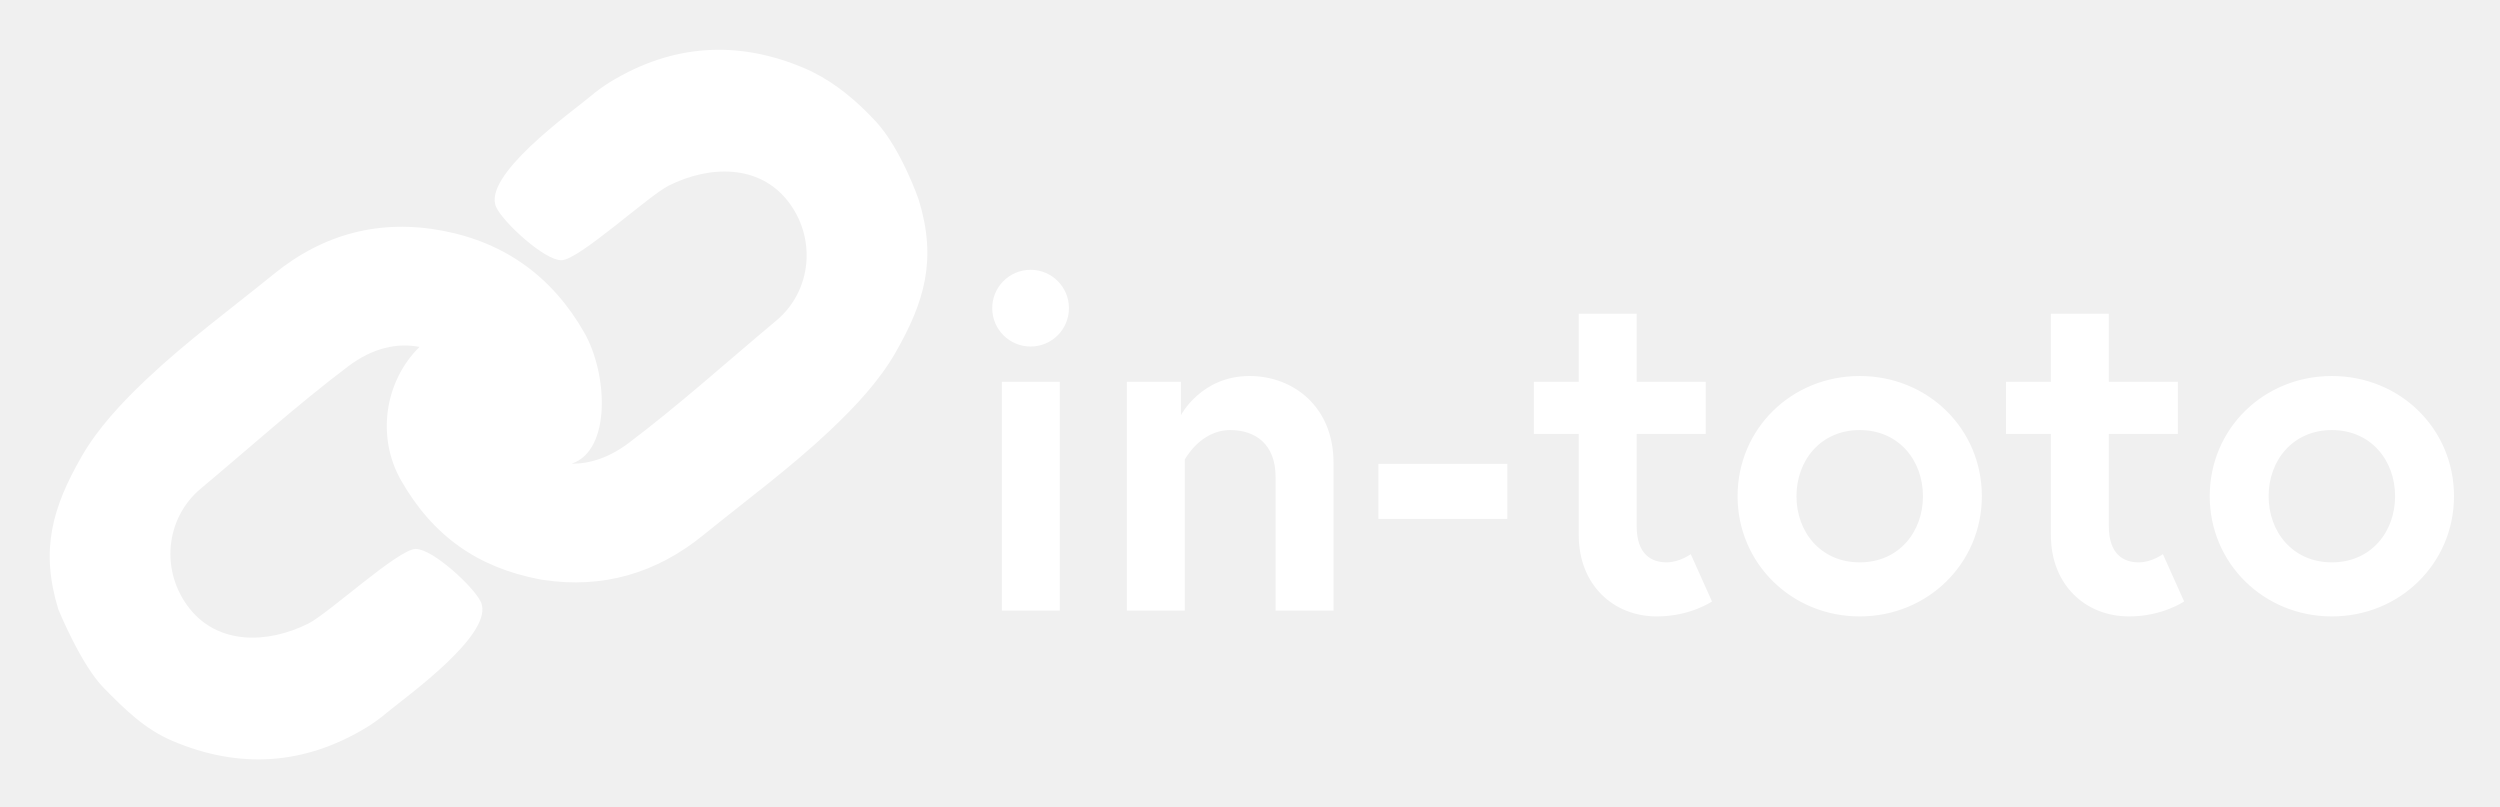
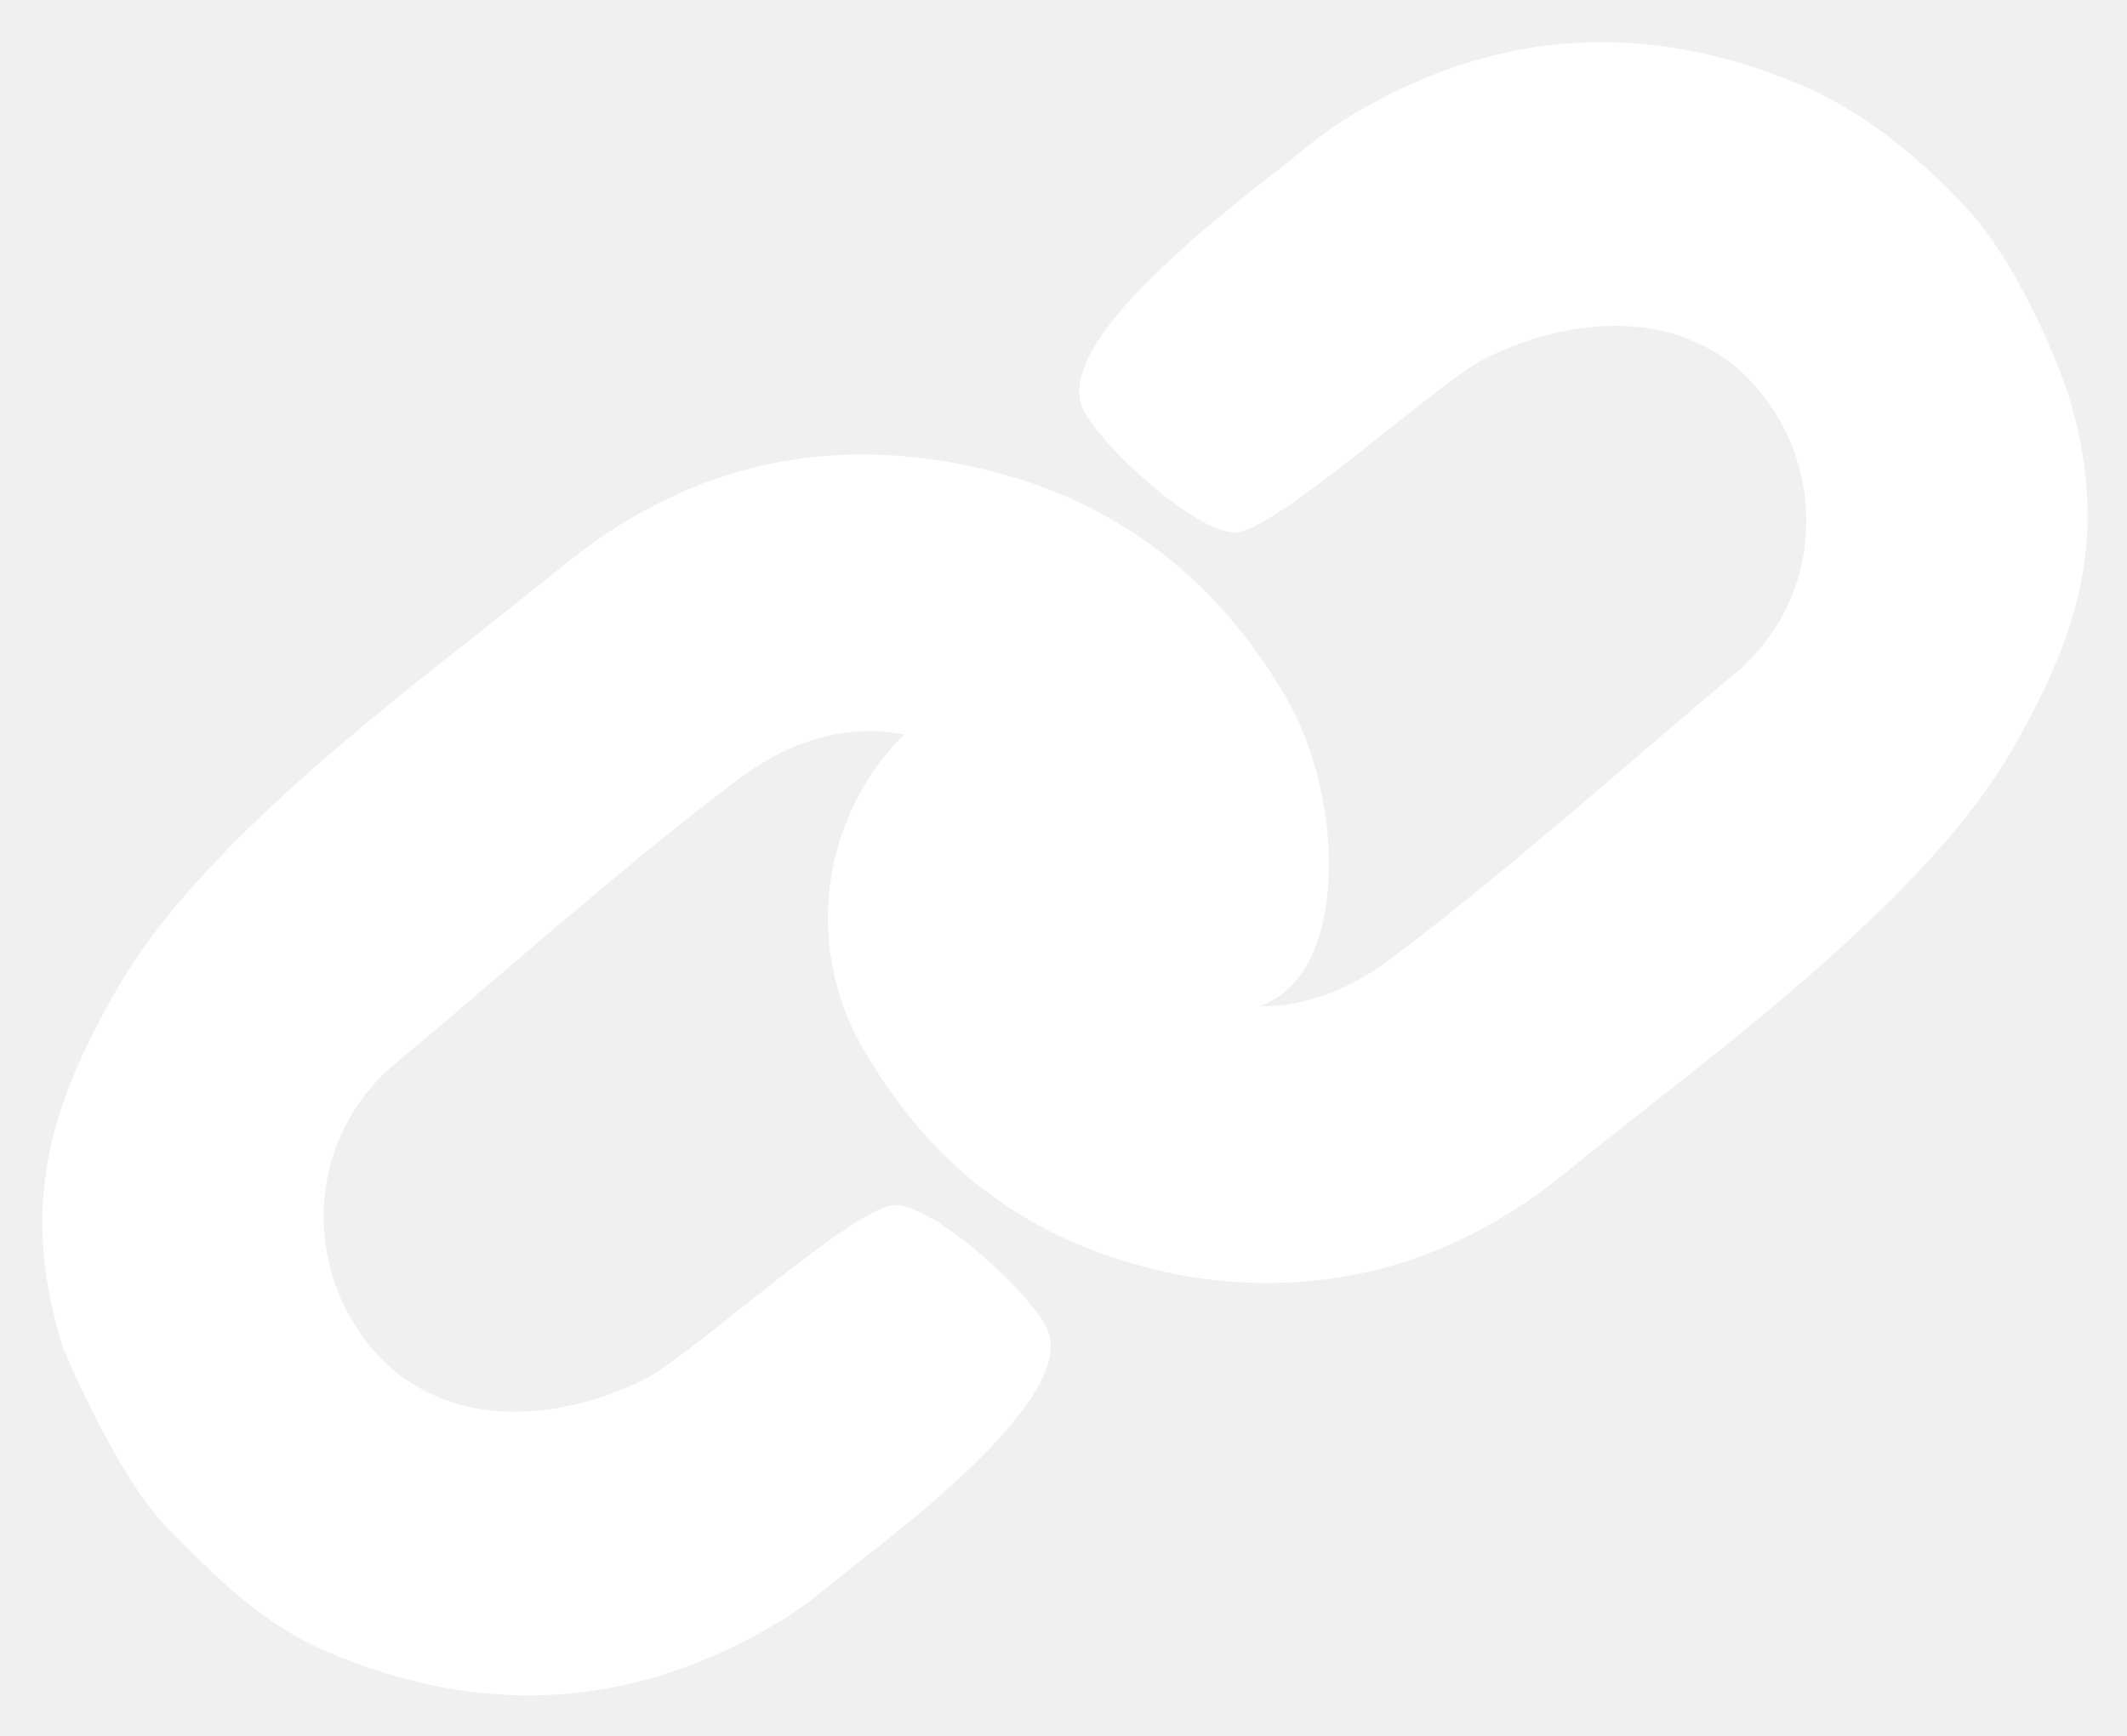
- <svg xmlns="http://www.w3.org/2000/svg" aria-labelledby="in-toto-logo-title" role="img" viewBox="-27.90 -35.40 3140.80 1013.30">
-   <defs>
-     <style>.cls-1{fill:#fff}</style>
-   </defs>
-   <path d="M1267.137 303.556q-.285-.002-.57 0a48.198 48.198 0 1 0 .57 0zM1230.747 444.264h72.78v287.483h-72.78zm311.139-7.277c-60.65 0-86.123 49.126-86.123 49.126v-41.849h-67.928v287.483h72.781V541.911s19.408-36.997 57.011-36.997c31.538 0 57.011 17.589 57.011 58.831v168.001h72.781v-186.197c0-69.141-49.733-108.563-105.532-108.563zM1703.822 547.37h161.936v69.14h-161.936zm362.082 123.726c-19.408 0-37.603-10.31-37.603-45.488V509.767h86.729v-65.503h-86.729v-85.516H1955.52v85.516h-56.404v65.503h56.404v127.366c0 61.256 42.455 101.893 98.254 101.893 41.848 0 69.142-18.803 69.142-18.803l-26.687-59.436s-13.949 10.31-30.325 10.31zm242.598-234.109c-85.516 0-153.446 66.108-153.446 151.019 0 84.304 67.929 151.019 153.446 151.019s153.445-66.715 153.445-151.019c0-84.911-67.929-151.019-153.445-151.019zm0 234.109c-49.126 0-79.451-38.209-79.451-83.09 0-44.883 30.325-83.092 79.451-83.092s79.451 38.209 79.451 83.092c0 44.881-30.325 83.09-79.451 83.09zm350.563-0c-19.408 0-37.602-10.31-37.602-45.488V509.767h86.73v-65.503h-86.73v-85.516h-72.78v85.516h-56.405v65.503h56.405v127.366c0 61.256 42.455 101.893 98.253 101.893 41.849 0 69.141-18.803 69.141-18.803l-26.687-59.436s-13.949 10.31-30.325 10.31zm242.599-234.109c-85.516 0-153.446 66.108-153.446 151.019 0 84.304 67.929 151.019 153.446 151.019 85.516 0 153.445-66.715 153.445-151.019 0-84.911-67.929-151.019-153.445-151.019zm0 234.109c-49.126 0-79.452-38.209-79.452-83.09 0-44.883 30.325-83.092 79.452-83.092 49.126 0 79.451 38.209 79.451 83.092 0 44.881-30.325 83.09-79.451 83.09zM993.341 55.005c-.902-.384-1.804-.757-2.706-1.132.802.385 1.593.786 2.388 1.181z" class="cls-1" />
-   <path d="M1072 116.759c-23.347-24.991-48.854-46.715-78.976-61.704-.795-.395-1.586-.796-2.388-1.181-2.49-1.195-5.004-2.355-7.568-3.446C899.015 14.677 817.2 19.85 738.765 67.525a212.472 212.472 0 0 0-25.366 18.474C689.636 105.808 576.767 185.894 595.65 225.24c9.222 19.209 60.459 66.388 81.732 66.317 21.76-.073 109.493-81.095 134.876-93.77 51.918-25.918 113.224-26.251 149.012 18.657 37.002 46.43 31.083 113.323-13.922 150.933C885.857 418.771 826.246 472.577 762.295 520.88c-24.608 18.586-48.984 26.469-71.997 26.251 49.596-16.547 45.801-112.456 15.559-165.182-39.75-69.303-98.808-112.414-177.228-127.389-78.916-15.07-150.112 3.619-212.402 54.219-53.597 43.531-109.51 84.514-159.708 131.934-31.708 29.95-61.699 62.13-82.012 97.631-36.226 63.328-52.288 116.322-29.14 191.809 0 0 28.326 69.564 57.23 98.881C129.211 856.022 153.934 880.6 188.648 895.366 272.7 931.115 354.515 925.943 432.95 878.268a212.464 212.464 0 0 0 25.366-18.474c23.763-19.809 136.632-99.895 117.749-139.241-9.221-19.209-60.459-66.388-81.732-66.317-21.76.073-109.494 81.095-134.877 93.77-51.918 25.918-113.224 26.251-149.012-18.657-37.002-46.43-31.083-113.323 13.922-150.933 61.493-51.393 121.103-105.199 185.054-153.502 31.028-23.435 61.687-29.859 89.708-24.469-44.118 43.461-54.205 113.564-22.993 167.978C515.88 637.726 571.796 677.474 650.216 692.452l4.843.796c74.156 11.05 141.307-8.205 200.429-56.233 53.597-43.531 109.511-84.514 159.708-131.934 31.708-29.95 61.699-62.13 82.012-97.631 36.226-63.328 52.288-116.322 29.14-191.809-0 0-22.09-64.352-54.348-98.881z" class="cls-1" />
+ <svg xmlns="http://www.w3.org/2000/svg" role="img" viewBox="-3.29 29.96 366.08 298.83">
+   <path fill="#fff" d="M352.559 97.394s-7.052-20.545-17.351-31.569c-7.454-7.979-15.597-14.914-25.214-19.7l.101-.016c-.288-.122-.576-.242-.864-.361-.795-.382-1.598-.752-2.416-1.1-26.835-11.414-52.955-9.762-77.997 5.459a67.836 67.836 0 0 0-8.099 5.898c-7.587 6.324-43.622 31.893-37.593 44.455 2.944 6.133 19.302 21.195 26.094 21.173 6.947-.023 34.957-25.891 43.061-29.937 16.576-8.275 36.148-8.381 47.574 5.956 11.813 14.823 9.924 36.18-4.445 48.188-19.632 16.408-38.664 33.586-59.081 49.007-7.856 5.934-15.639 8.451-22.986 8.381 15.834-5.283 14.622-35.903 4.967-52.737-12.691-22.126-31.546-35.89-56.583-40.671-25.195-4.811-47.925 1.155-67.812 17.31-17.111 13.898-34.963 26.982-50.989 42.122-10.123 9.562-19.698 19.836-26.183 31.17C5.179 220.64.051 237.559 7.441 261.659c0 0 9.044 22.209 18.272 31.569 8.497 8.616 16.39 16.463 27.473 21.177 26.835 11.414 52.955 9.762 77.997-5.459a67.837 67.837 0 0 0 8.099-5.898c7.587-6.324 43.622-31.893 37.593-44.455-2.944-6.133-19.302-21.195-26.094-21.173-6.947.023-34.957 25.891-43.061 29.937-16.576 8.275-36.148 8.381-47.574-5.956-11.813-14.823-9.924-36.18 4.445-48.188 19.632-16.408 38.664-33.586 59.081-49.008 9.906-7.482 19.694-9.533 28.641-7.812a44.744 44.744 0 0 0-7.341 53.629c12.689 22.126 30.541 34.816 55.578 39.598l1.546.254c23.675 3.528 45.114-2.62 63.99-17.953 17.112-13.898 34.963-26.982 50.989-42.122 10.123-9.562 19.698-19.836 26.183-31.17 11.566-20.218 16.694-37.137 9.303-61.238z" />
</svg>
